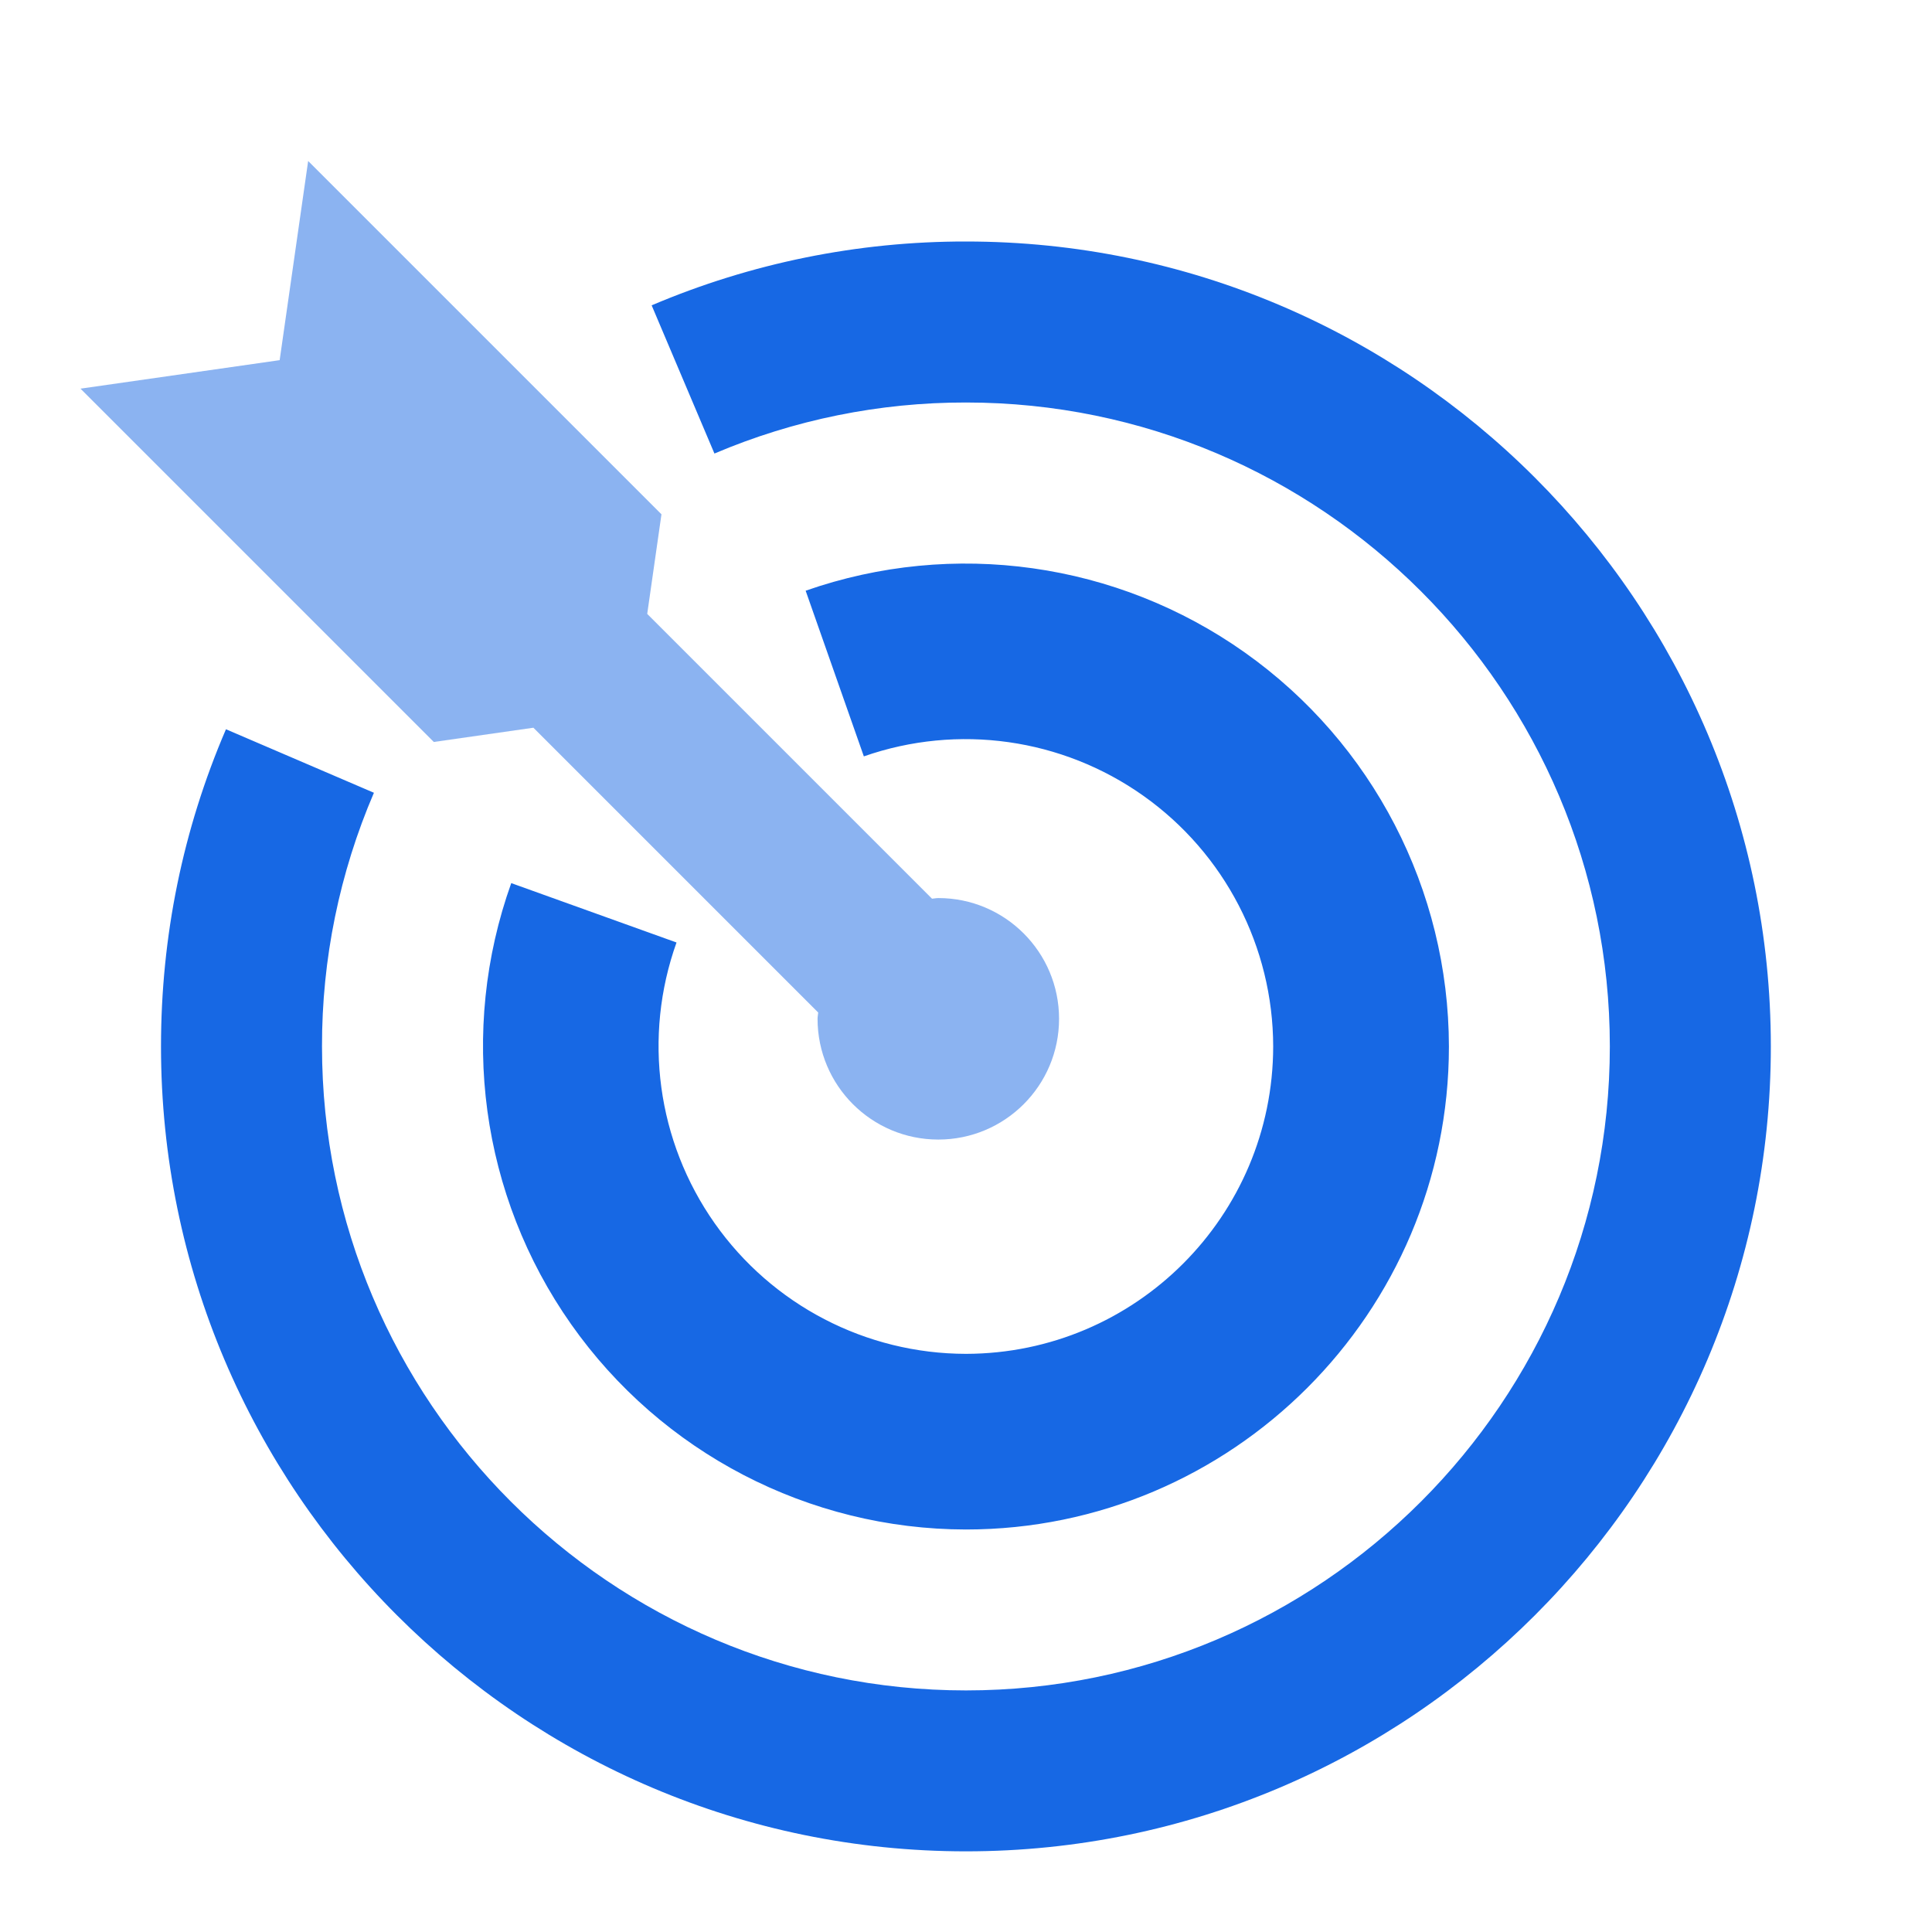
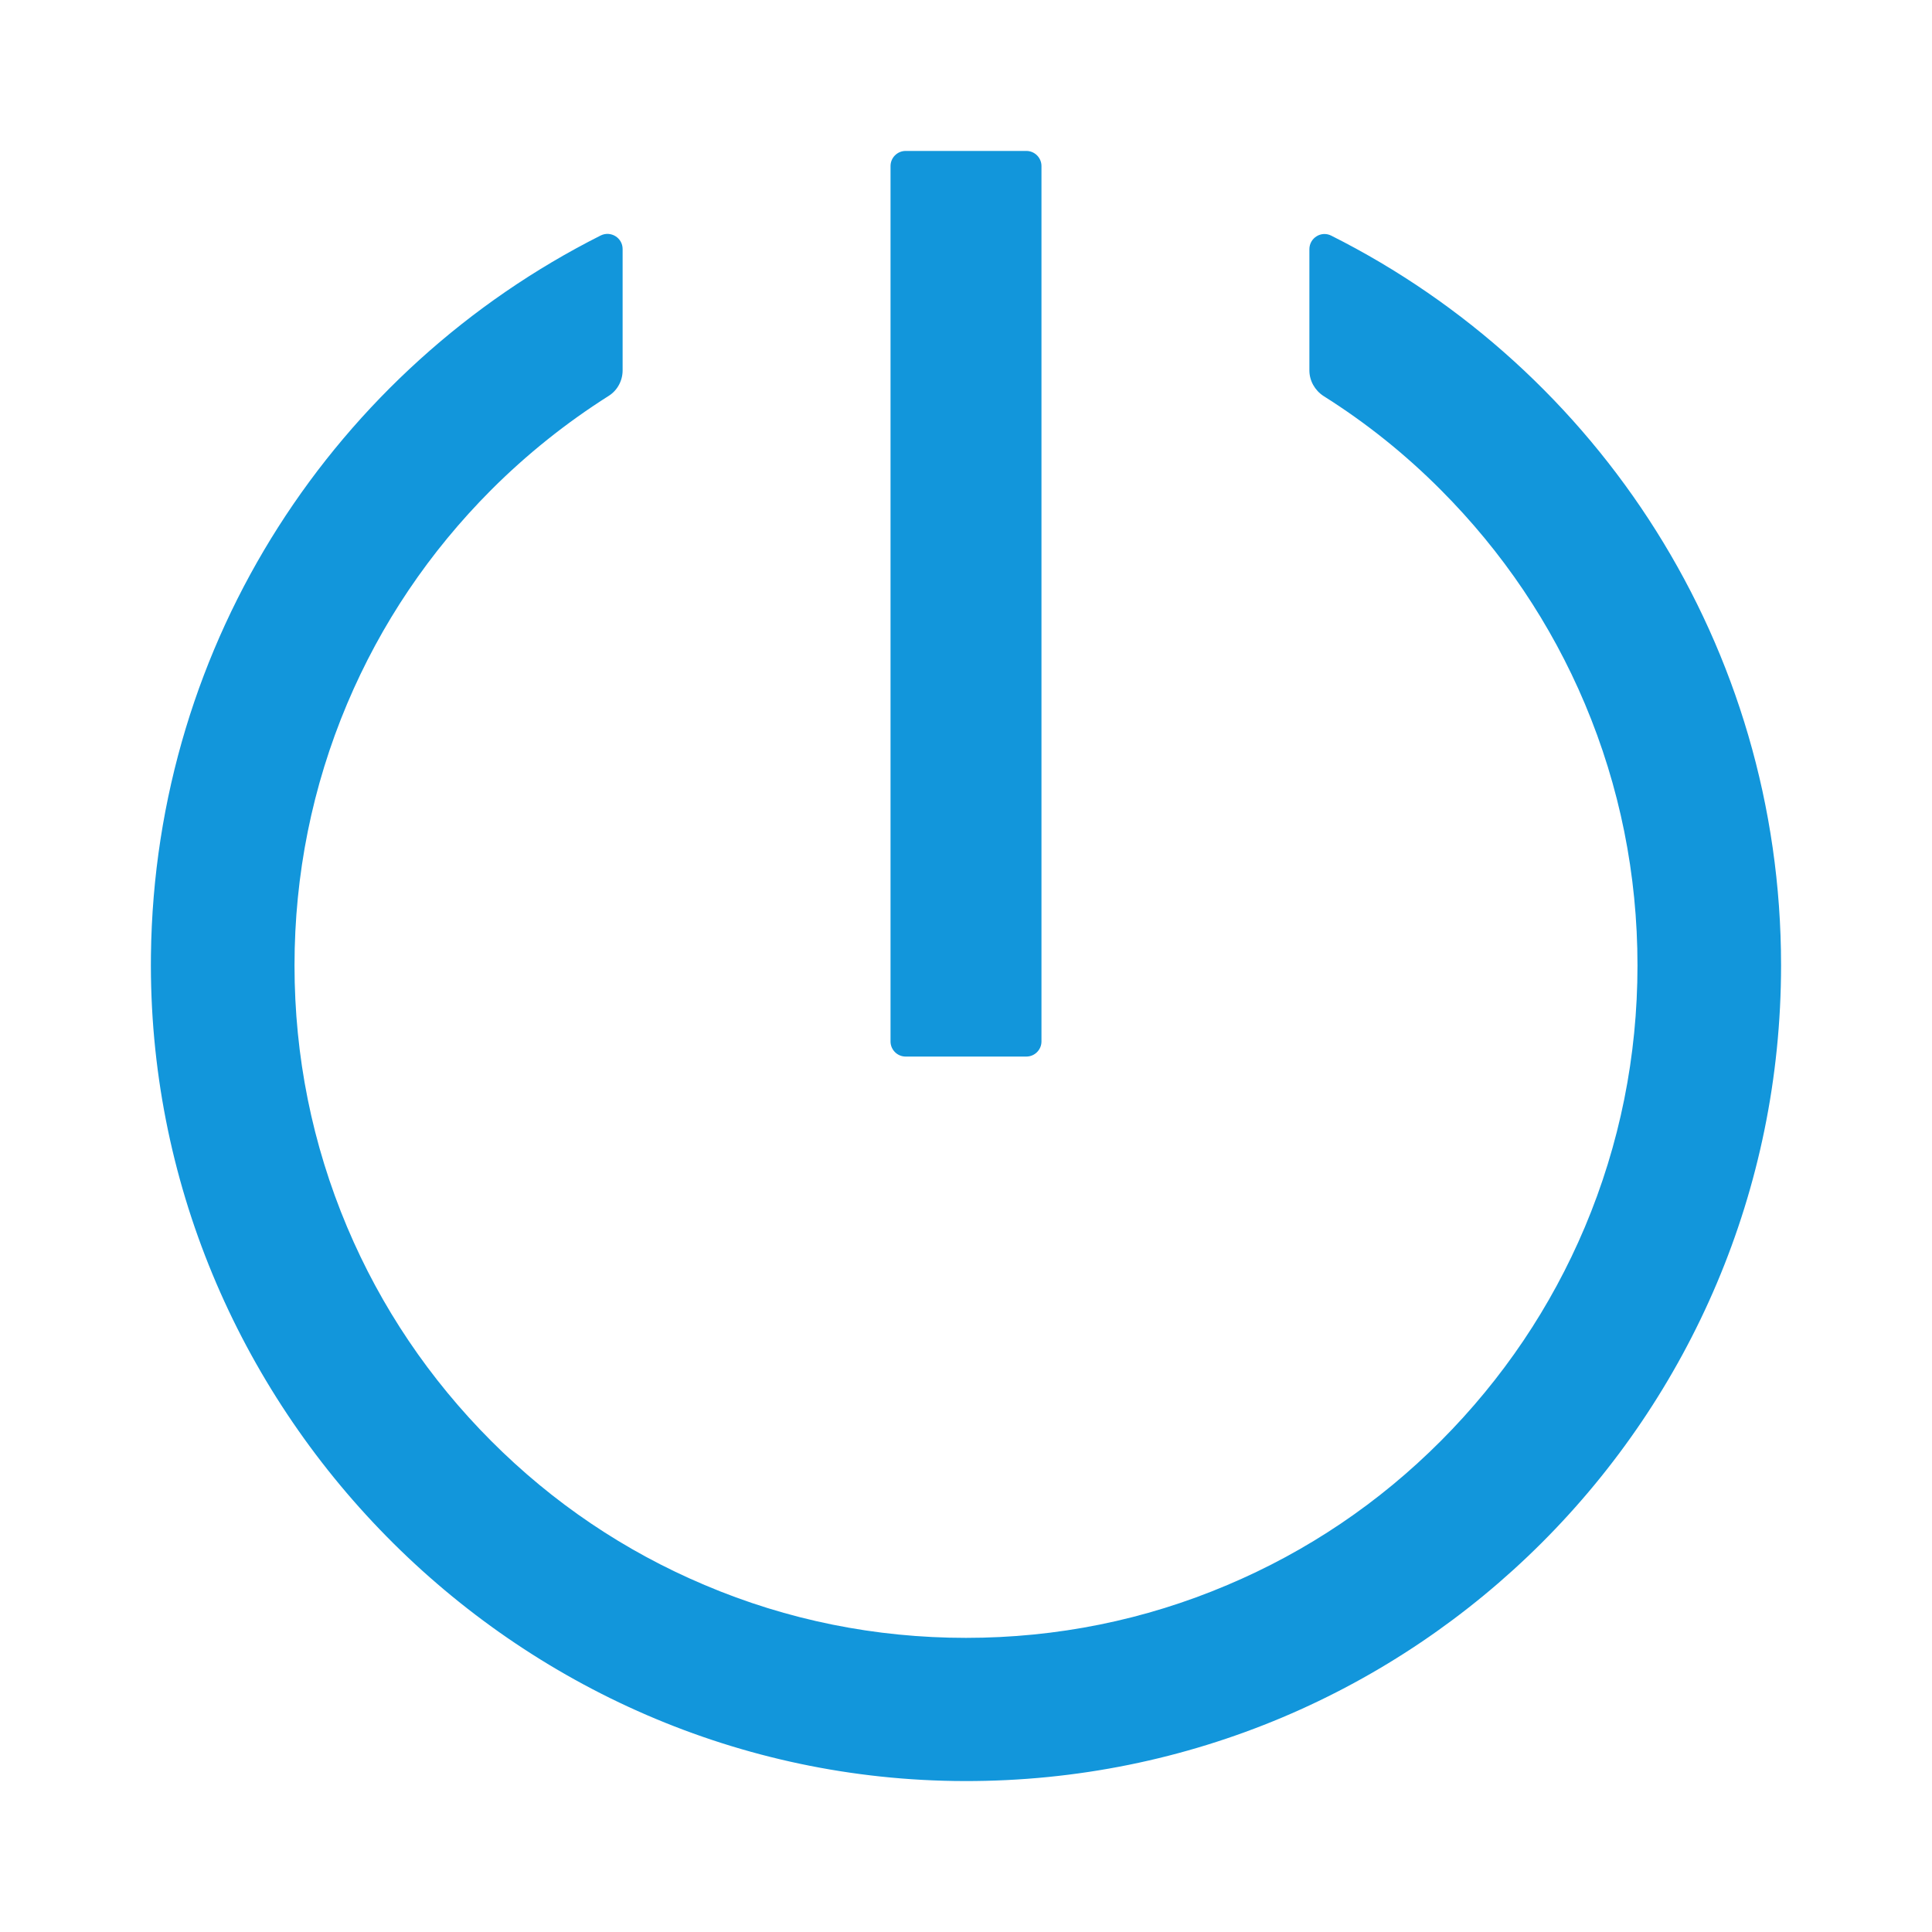
- <svg xmlns="http://www.w3.org/2000/svg" t="1695397869382" class="icon" viewBox="0 0 1024 1024" version="1.1" p-id="4928" width="64" height="64">
-   <path d="M512 128c235.221 0 426.581 191.403 426.581 426.667 0 235.221-191.36 426.581-426.624 426.581C276.736 981.248 85.333 789.888 85.333 554.667c0-58.325 11.563-114.944 34.432-168.149l78.421 33.664A338.944 338.944 0 0 0 170.667 554.624c0 188.16 153.131 341.333 341.333 341.333 188.16 0 341.248-153.173 341.248-341.333S700.16 213.333 512 213.333a339.371 339.371 0 0 0-133.333 27.051l-33.28-78.549A424.021 424.021 0 0 1 511.915 128zM270.933 468.053l87.637 31.488A163.115 163.115 0 0 0 512 717.568 163.115 163.115 0 0 0 674.816 554.667a163.115 163.115 0 0 0-216.96-153.771l-30.848-87.808A256.299 256.299 0 0 1 767.957 554.667c0 141.141-114.859 256-256 256a256.299 256.299 0 0 1-240.981-342.613z" fill="#1768E4" p-id="4929" />
-   <path d="M282.709 385.707l150.955 150.955c-0.085 1.109-0.341 2.176-0.341 3.328a64 64 0 1 0 64-64c-1.152 0-2.219 0.256-3.328 0.341L343.04 325.376l7.552-52.779L163.328 85.333l-15.104 105.557L42.667 205.995l187.264 187.264 52.779-7.552z" fill="#8BB3F1" p-id="4930" />
+ <svg xmlns="http://www.w3.org/2000/svg" t="1718938619934" class="icon" viewBox="0 0 1024 1024" version="1.1" p-id="8600" width="64" height="64">
+   <path d="M705.6 124.9c-5.3-2.7-11.6 1.2-11.6 7.2v64.2c0 5.5 2.9 10.6 7.5 13.6 22.4 14.1 43.2 30.7 62.2 49.8 32.7 32.8 58.4 70.9 76.3 113.3 18.5 43.9 27.9 90.5 27.9 138.7 0 48.1-9.4 94.8-27.9 138.7-17.9 42.4-43.6 80.5-76.3 113.3-32.7 32.8-70.8 58.5-113.2 76.4-43.8 18.6-90.5 28-138.5 28s-94.7-9.4-138.5-28c-42.4-17.9-80.5-43.6-113.2-76.4-32.7-32.8-58.4-70.9-76.3-113.3-18.5-43.9-27.9-90.5-27.9-138.7 0-48.1 9.4-94.8 27.9-138.7 17.9-42.4 43.6-80.5 76.3-113.3 19-19 39.8-35.6 62.2-49.8 4.7-2.9 7.5-8.1 7.5-13.6V132c0-6-6.3-9.8-11.6-7.2C178.5 195.2 82 339.3 80 506.3 77.2 745.1 272.5 943.5 511.2 944c239 0.5 432.8-193.3 432.8-432.4 0-169.2-97-315.7-238.4-386.7z" p-id="8601" fill="#1296db" />
+   <path d="M480 560h64c4.4 0 8-3.6 8-8V88c0-4.4-3.6-8-8-8h-64c-4.4 0-8 3.6-8 8v464c0 4.4 3.6 8 8 8z" p-id="8602" fill="#1296db" />
</svg>
